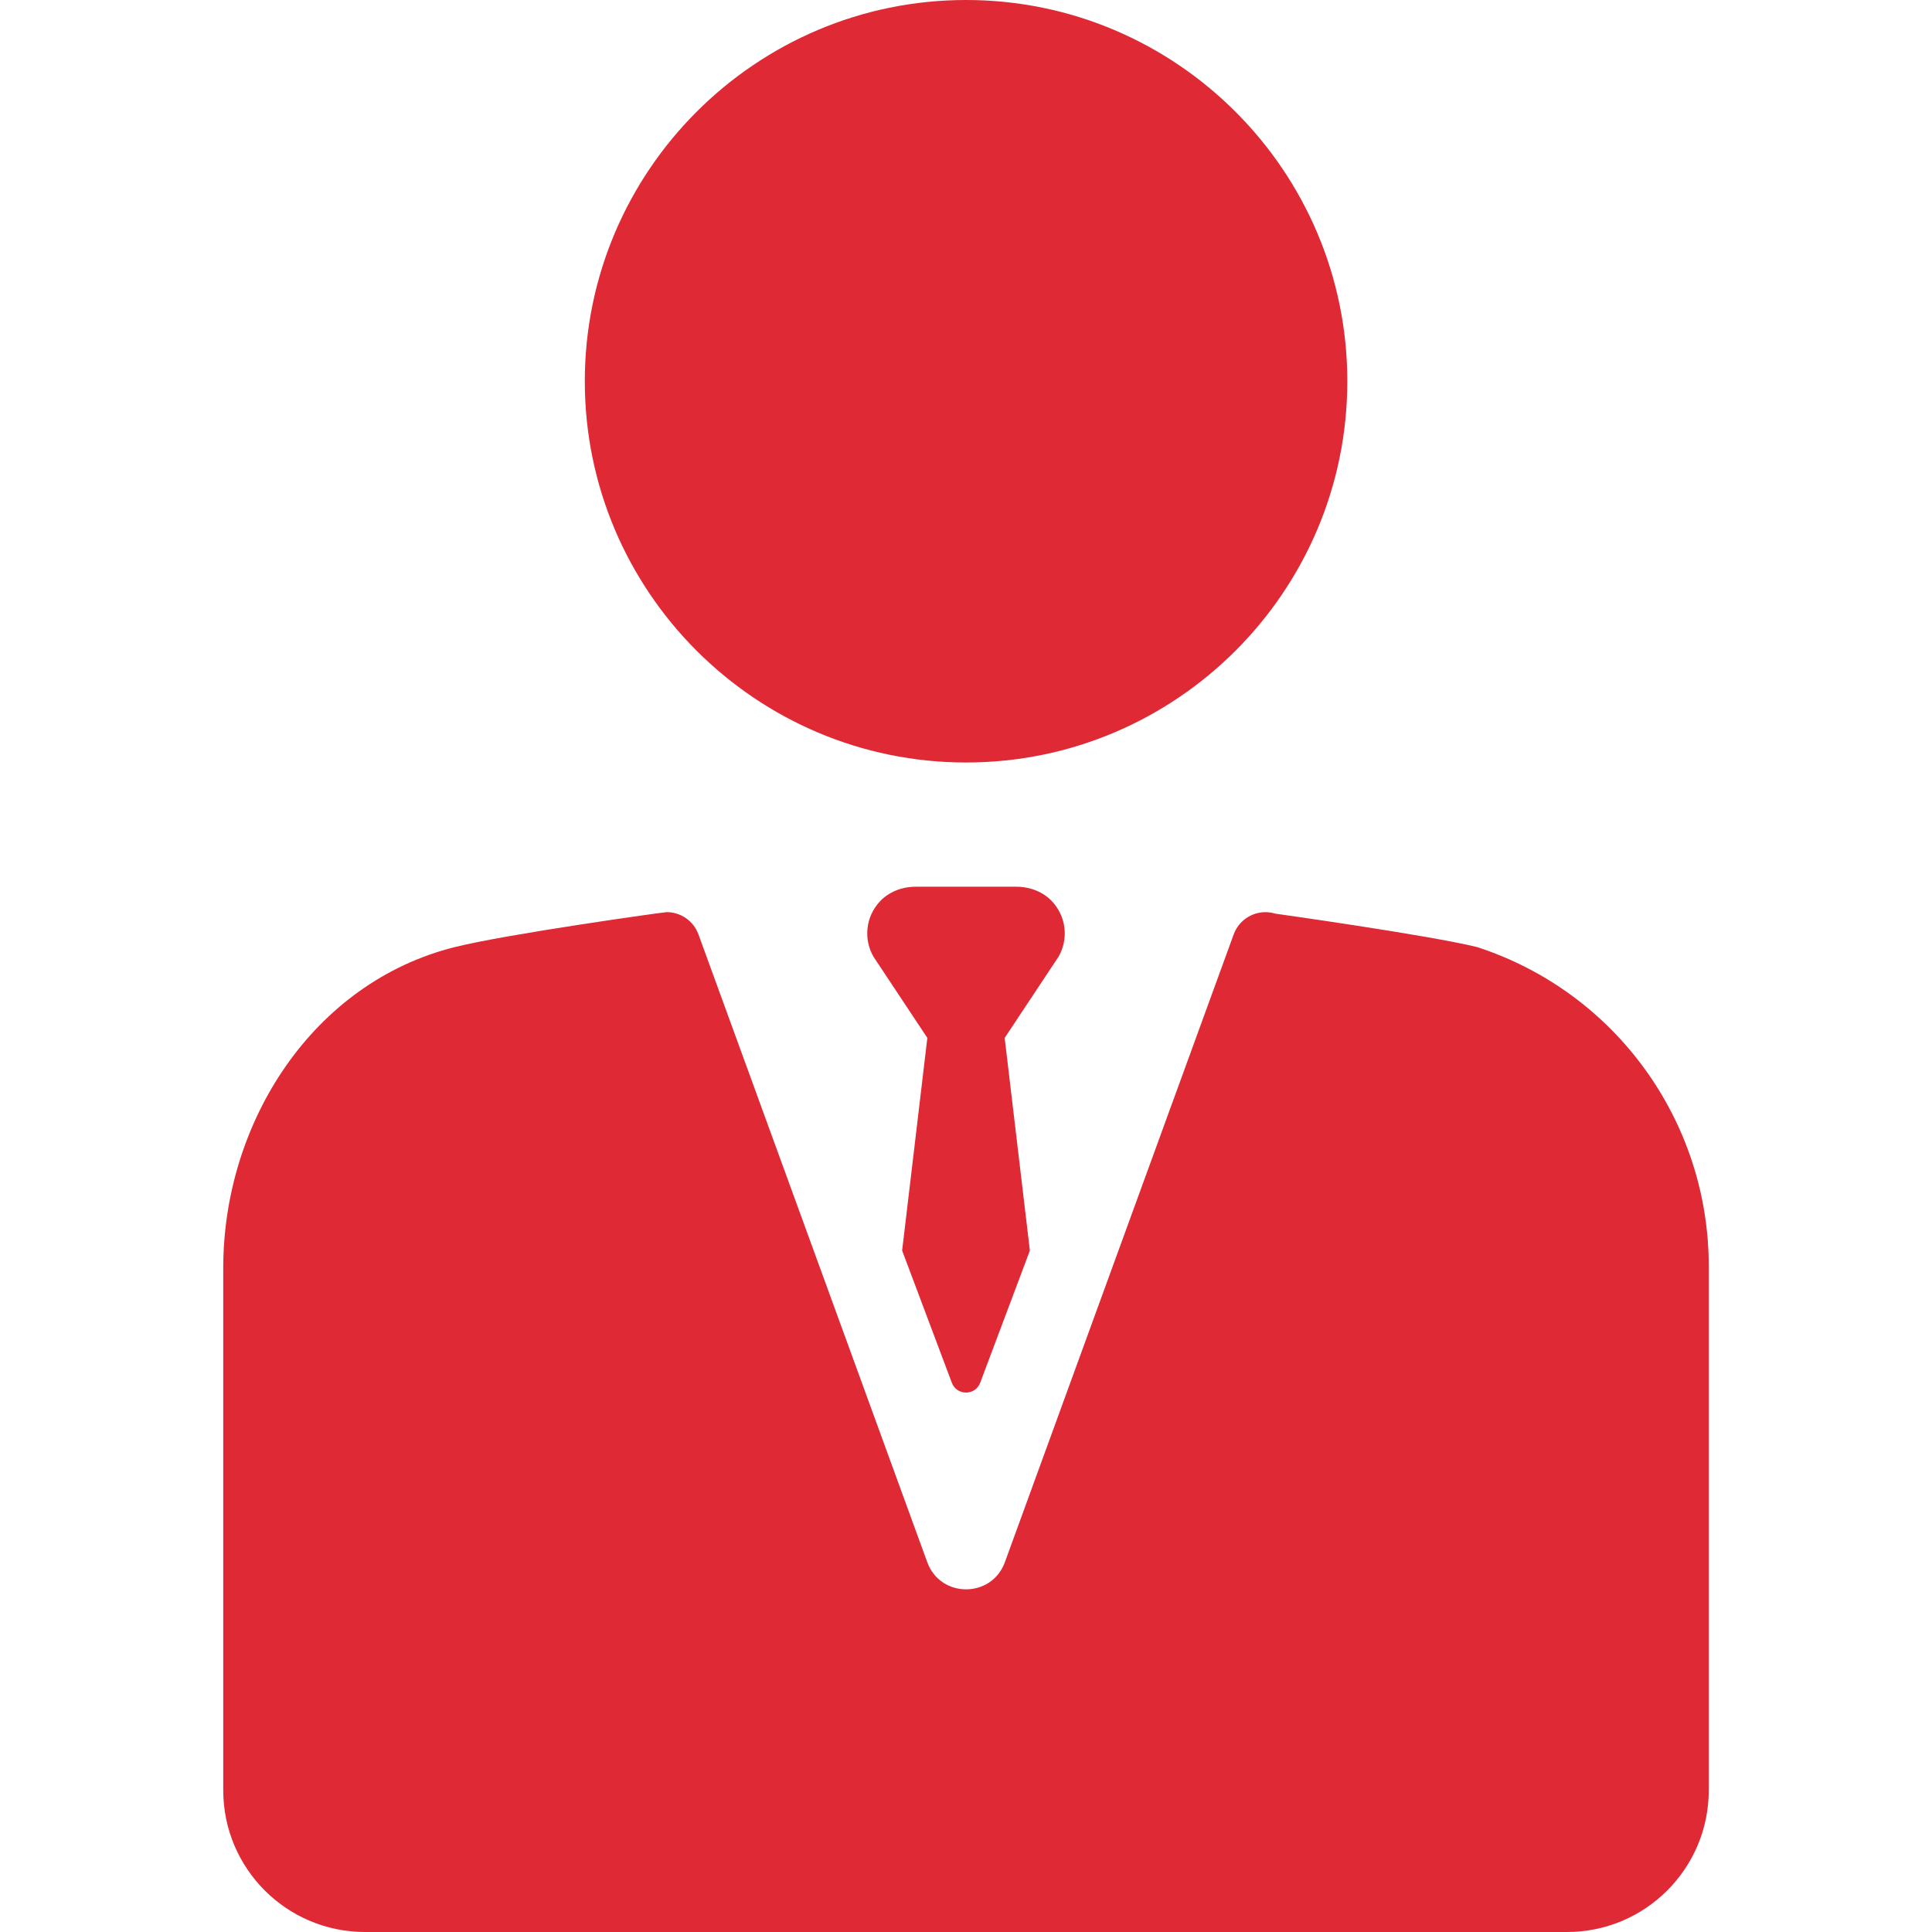
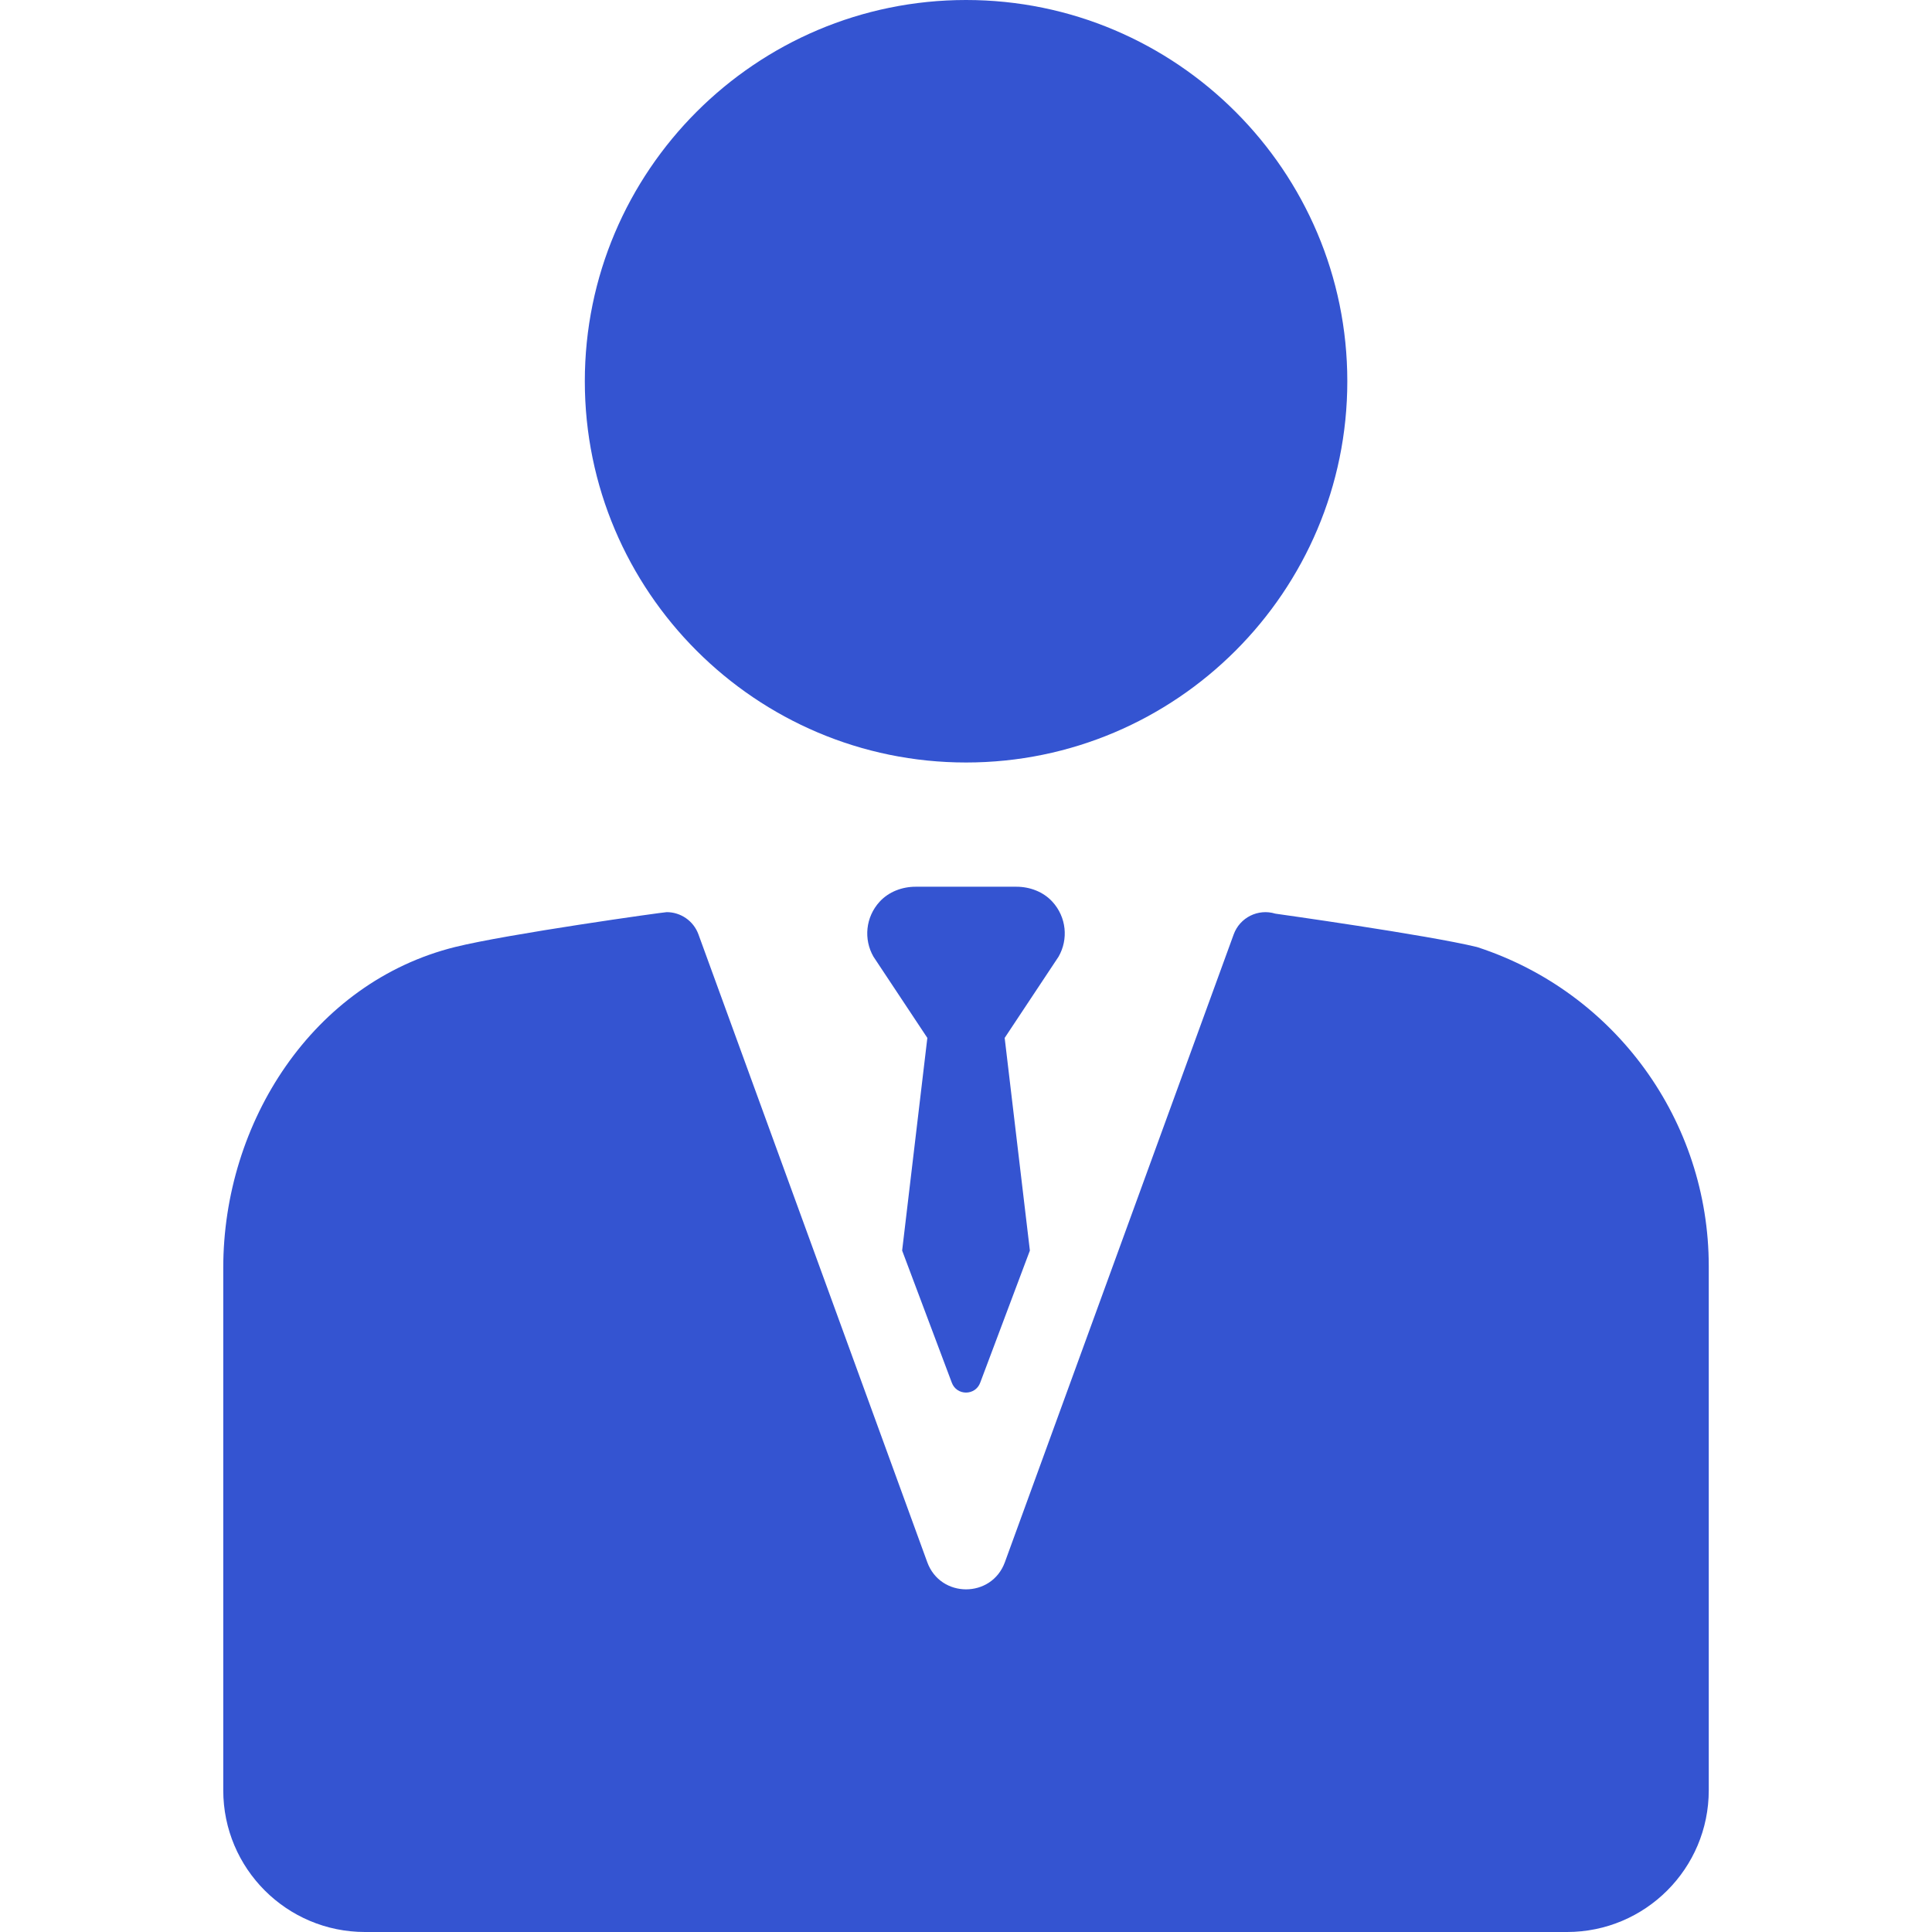
- <svg xmlns="http://www.w3.org/2000/svg" height="30" fill="#DF2935" version="1.1" viewBox="0 0 297 297" enable-background="new 0 0 297 297">
+ <svg xmlns="http://www.w3.org/2000/svg" height="30" fill="#3454D1" version="1.1" viewBox="0 0 297 297" enable-background="new 0 0 297 297">
  <g>
    <path d="M148.51,117.216c32.317,0,58.608-26.291,58.608-58.608S180.827,0,148.51,0c-32.317,0-58.608,26.291-58.608,58.608   S116.193,117.216,148.51,117.216z" />
    <path d="m227.154,145.618c-0.025-0.008-0.073-0.026-0.098-0.032-7.631-1.864-30.999-5.133-30.999-5.133-2.638-0.812-5.457,0.585-6.406,3.188l-35.174,96.509c-2.029,5.567-9.903,5.567-11.932,0l-35.174-96.509c-0.766-2.102-2.75-3.42-4.876-3.42-0.504,0-24.531,3.369-32.53,5.358-21.858,5.435-35.645,26.929-35.645,49.329v80.302c0,12.034 9.756,21.79 21.79,21.79h184.782c12.034,0 21.79-9.756 21.79-21.79v-80.569c-0.001-22.303-14.328-42.096-35.528-49.023z" />
    <path d="m161.775,138.613c-1.404-1.53-3.456-2.299-5.532-2.299h-15.485c-2.076,0-4.129,0.77-5.532,2.299-2.173,2.368-2.489,5.789-0.946,8.462l8.278,12.479-3.875,32.69 7.631,20.3c0.744,2.042 3.631,2.042 4.375,0l7.631-20.3-3.875-32.69 8.278-12.479c1.541-2.673 1.225-6.094-0.948-8.462z" />
  </g>
</svg>
